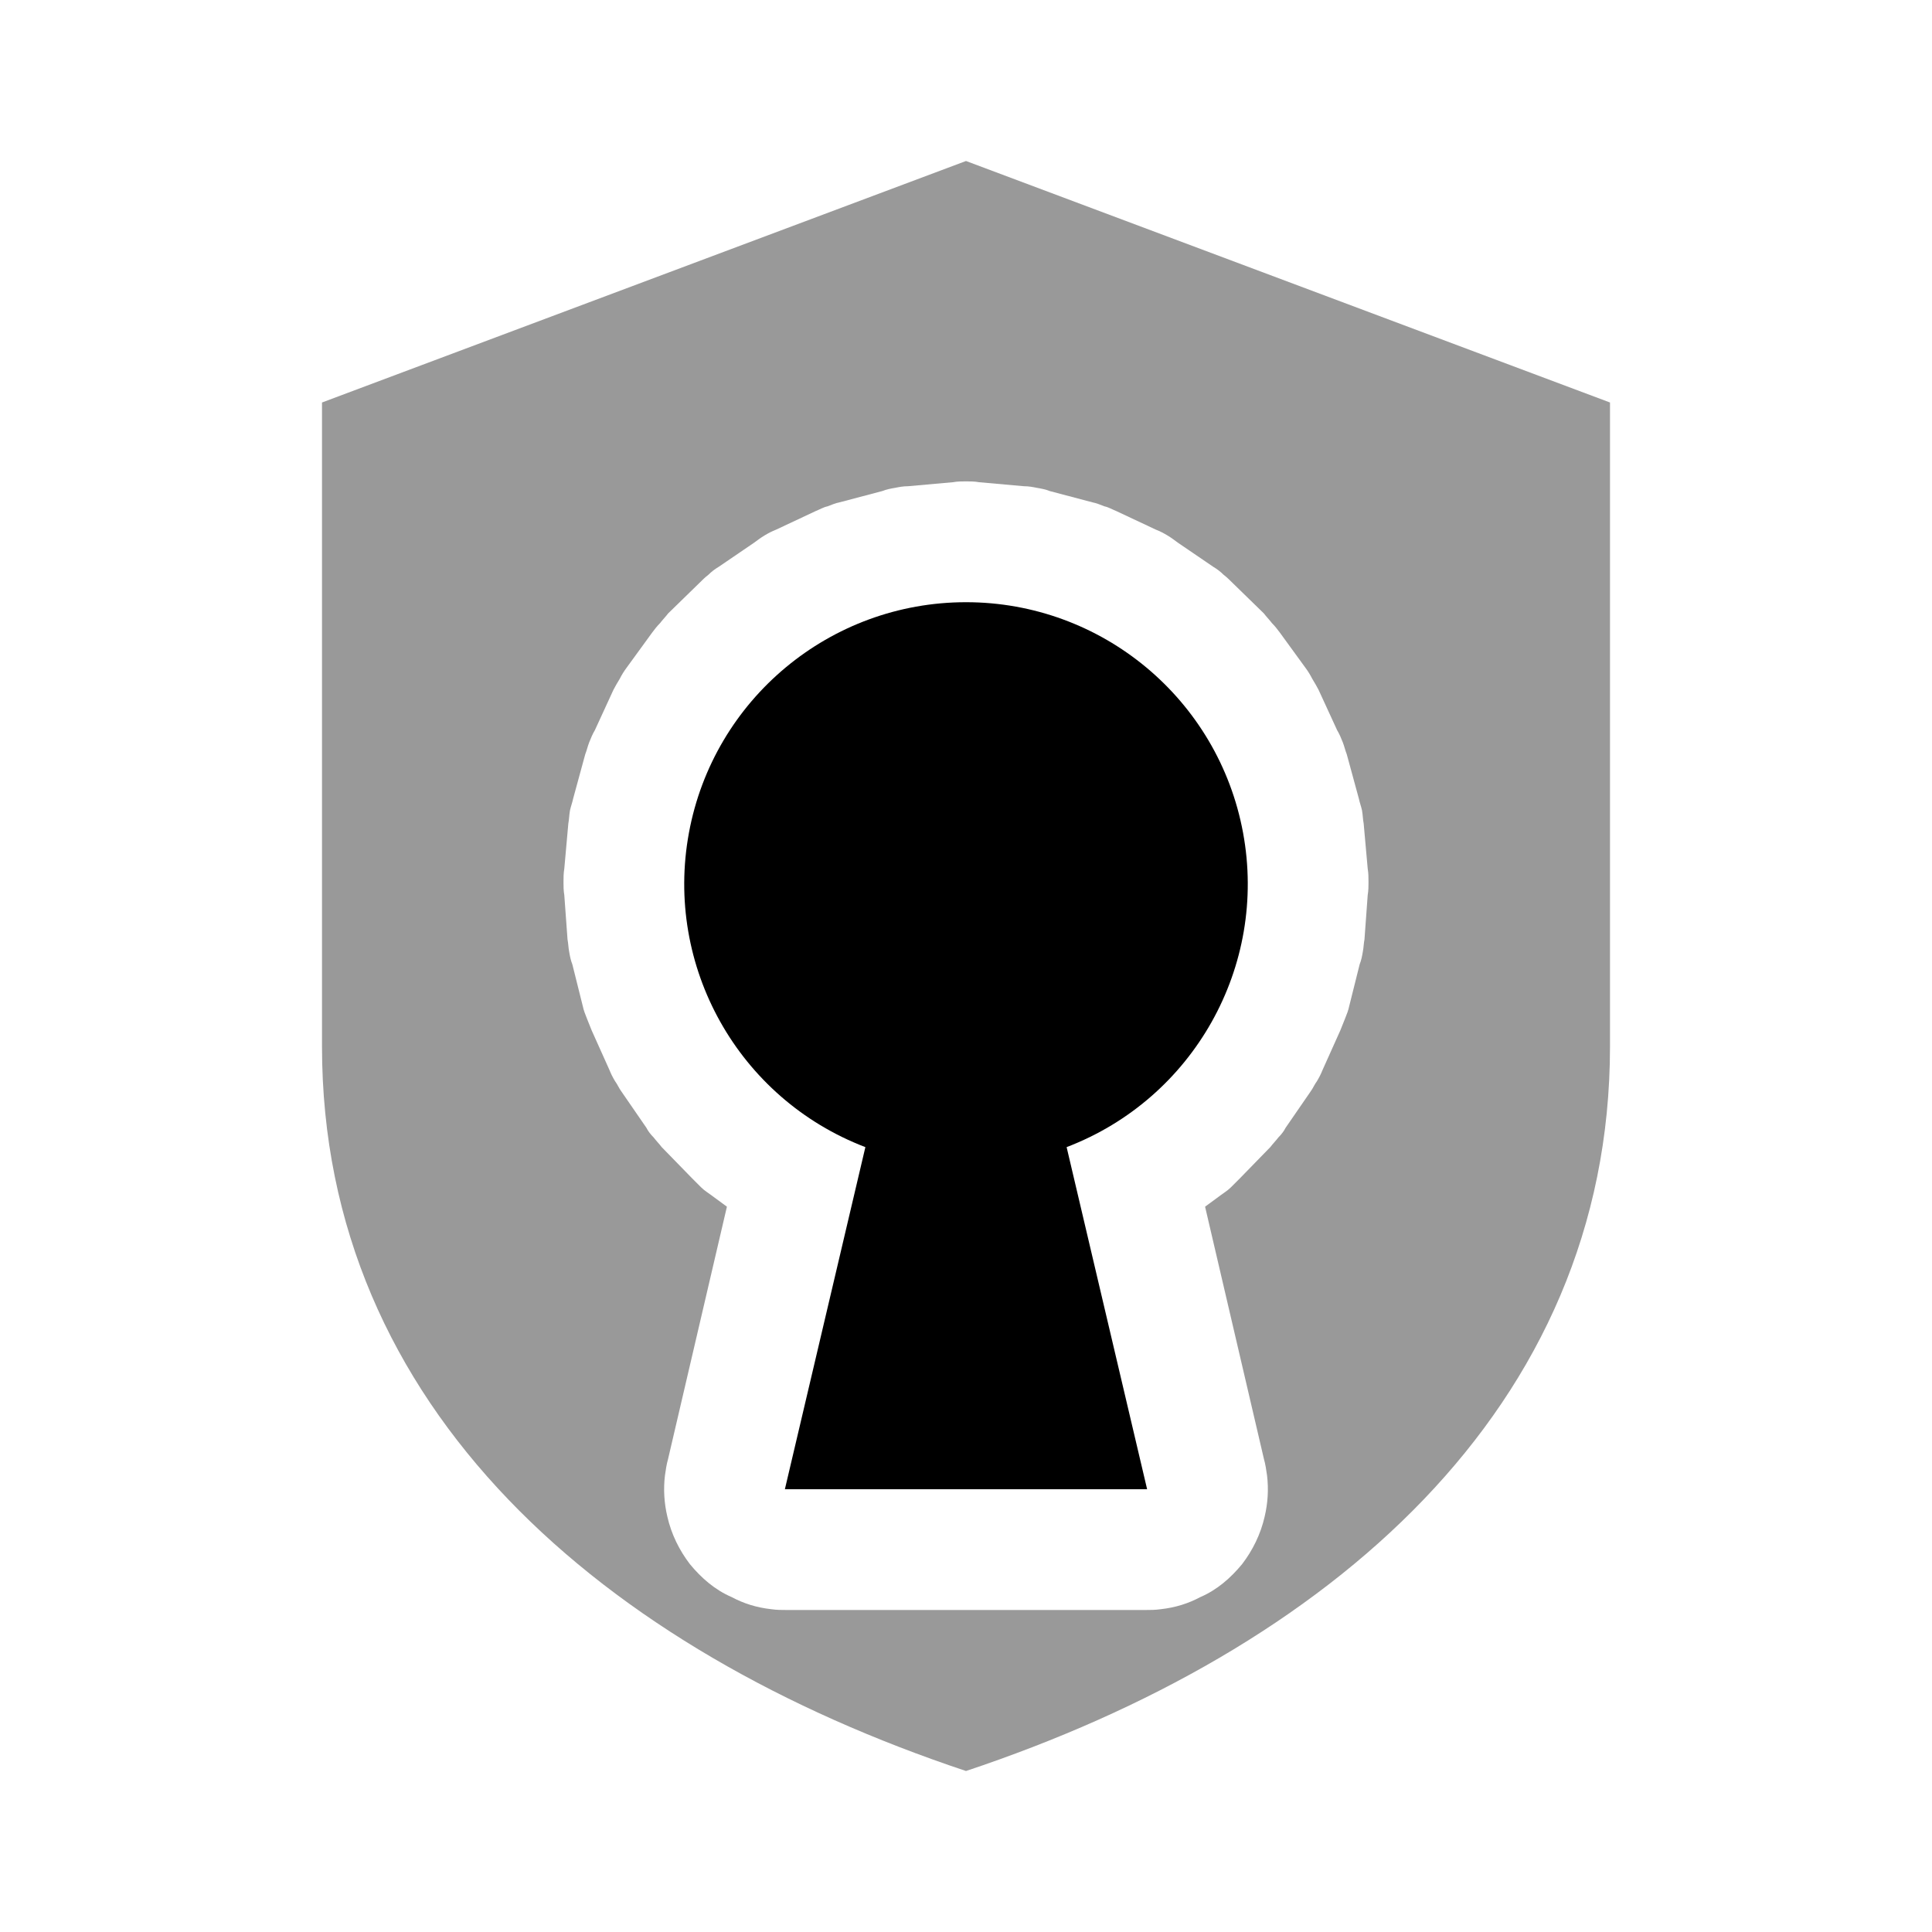
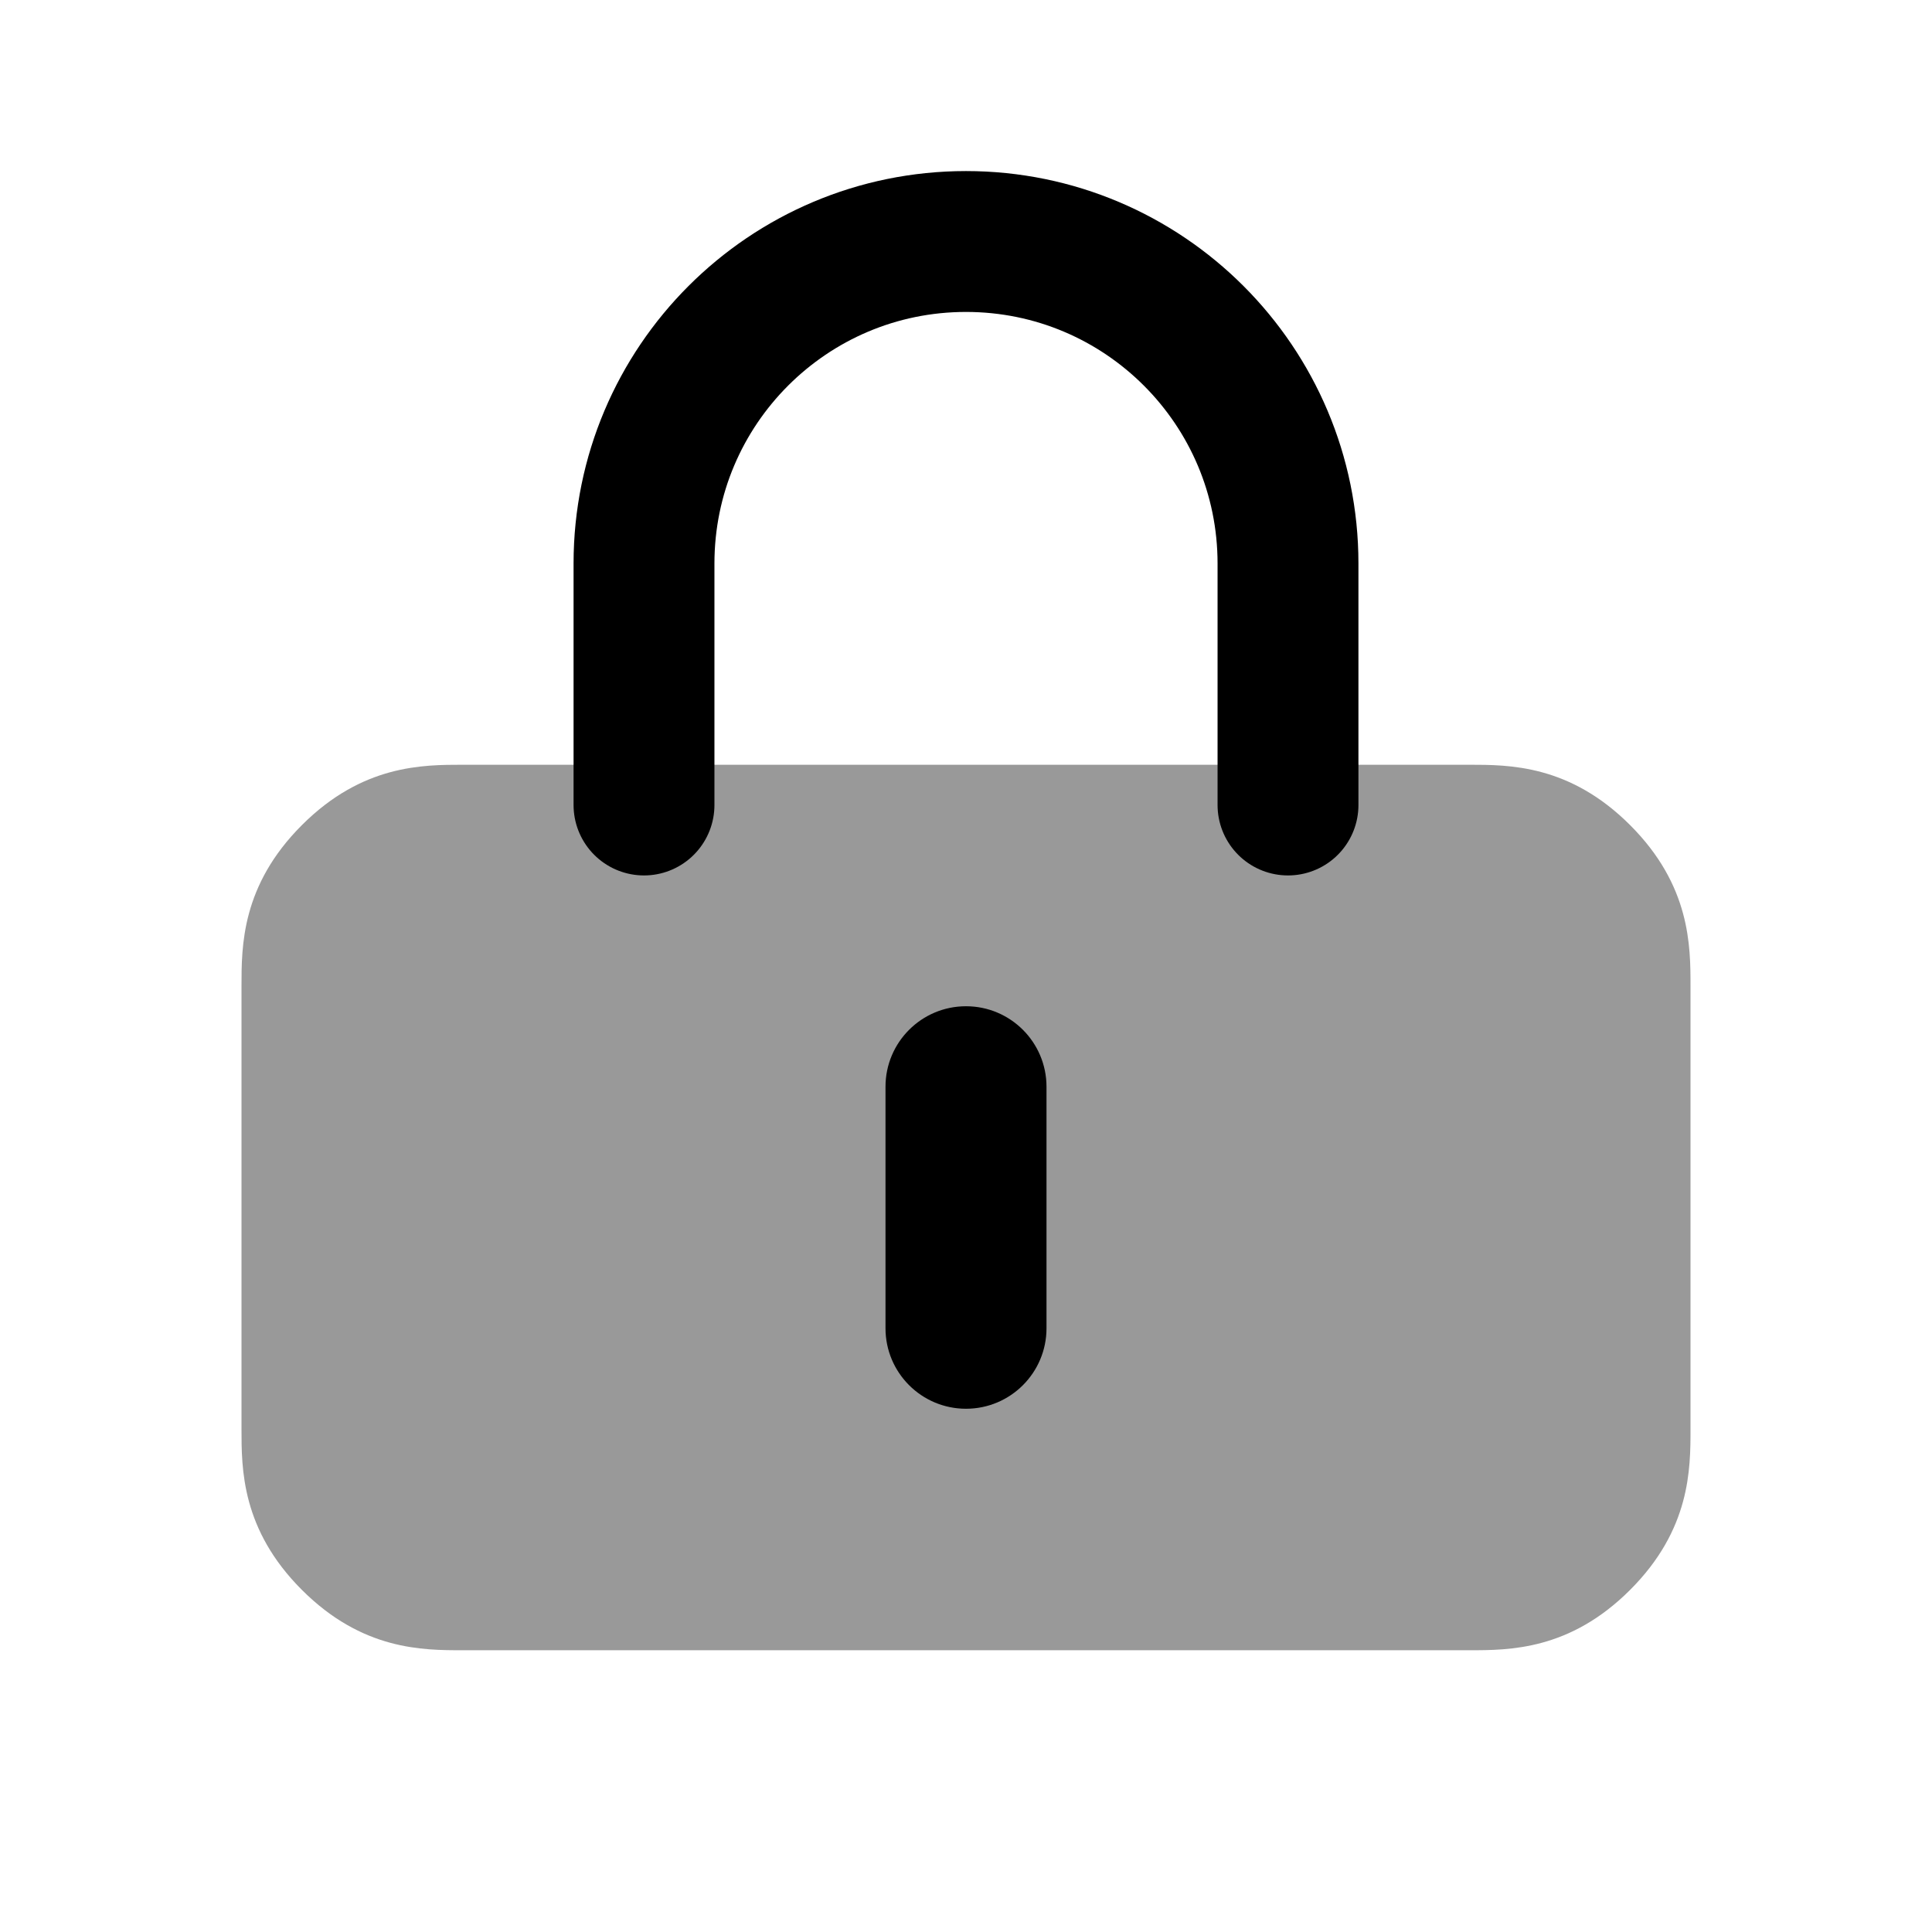
<svg viewBox="0 0 24 24" width="24" height="24" fill="currentColor" aria-hidden="true">
-   <path d="M 12 2 L 20 5 L 20 13 C 20 17.5 16.5 20.5 12 22 C 7.5 20.5 4 17.5 4 13 L 4 5 L 12 2 Z M 8.3 18.12 C 8.28 18.19 8.27 18.26 8.26 18.33 C 8.24 18.5 8.25 18.67 8.29 18.84 C 8.34 19.06 8.44 19.26 8.57 19.43 C 8.71 19.6 8.88 19.75 9.09 19.84 C 9.24 19.92 9.4 19.97 9.58 19.99 C 9.65 20 9.71 20 9.78 20 L 14.22 20 C 14.29 20 14.35 20 14.42 19.99 C 14.6 19.97 14.76 19.92 14.91 19.84 C 15.12 19.75 15.29 19.6 15.43 19.43 C 15.56 19.26 15.66 19.06 15.71 18.84 C 15.75 18.67 15.76 18.5 15.74 18.33 C 15.73 18.26 15.72 18.19 15.7 18.12 L 14.97 14.99 L 15.16 14.85 C 15.2 14.82 15.25 14.79 15.29 14.75 C 15.33 14.71 15.36 14.68 15.4 14.64 L 15.78 14.25 C 15.81 14.21 15.85 14.17 15.88 14.13 C 15.92 14.09 15.95 14.05 15.97 14.01 L 16.28 13.56 C 16.31 13.52 16.33 13.47 16.36 13.43 C 16.39 13.38 16.41 13.34 16.43 13.29 L 16.65 12.8 C 16.67 12.75 16.69 12.7 16.71 12.65 C 16.73 12.6 16.75 12.55 16.76 12.5 L 16.89 11.98 C 16.91 11.93 16.92 11.88 16.93 11.82 C 16.94 11.77 16.94 11.72 16.95 11.67 L 16.99 11.12 C 17 11.06 17 11.01 17 10.96 C 17 10.9 17 10.85 16.99 10.79 L 16.94 10.23 C 16.93 10.18 16.93 10.13 16.92 10.07 C 16.91 10.02 16.89 9.97 16.88 9.92 L 16.73 9.37 C 16.71 9.32 16.7 9.27 16.68 9.22 C 16.66 9.17 16.64 9.12 16.61 9.07 L 16.38 8.57 C 16.36 8.53 16.33 8.48 16.3 8.43 C 16.28 8.39 16.25 8.34 16.22 8.3 L 15.9 7.86 C 15.87 7.82 15.84 7.78 15.8 7.74 C 15.77 7.7 15.73 7.66 15.7 7.62 L 15.31 7.24 C 15.28 7.21 15.24 7.17 15.2 7.14 C 15.16 7.1 15.12 7.07 15.07 7.04 L 14.63 6.74 C 14.59 6.71 14.55 6.68 14.5 6.65 C 14.45 6.62 14.41 6.6 14.36 6.58 L 13.87 6.35 C 13.82 6.33 13.77 6.3 13.72 6.29 C 13.67 6.27 13.62 6.25 13.57 6.24 L 13.04 6.1 C 12.99 6.08 12.94 6.07 12.88 6.06 C 12.83 6.05 12.78 6.04 12.72 6.04 L 12.16 5.99 C 12.11 5.98 12.05 5.98 12 5.98 C 11.95 5.98 11.89 5.98 11.84 5.99 L 11.28 6.04 C 11.22 6.04 11.17 6.05 11.12 6.06 C 11.06 6.07 11.01 6.08 10.96 6.1 L 10.43 6.24 C 10.38 6.25 10.33 6.27 10.28 6.29 C 10.23 6.3 10.18 6.33 10.13 6.35 L 9.64 6.58 C 9.59 6.6 9.55 6.62 9.5 6.65 C 9.45 6.68 9.41 6.71 9.37 6.74 L 8.93 7.04 C 8.88 7.07 8.84 7.1 8.8 7.14 C 8.76 7.17 8.72 7.21 8.69 7.24 L 8.3 7.62 C 8.27 7.66 8.23 7.7 8.2 7.74 C 8.16 7.78 8.13 7.82 8.1 7.86 L 7.78 8.3 C 7.75 8.34 7.72 8.39 7.7 8.43 C 7.67 8.48 7.64 8.53 7.62 8.57 L 7.39 9.07 C 7.36 9.12 7.34 9.17 7.32 9.22 C 7.3 9.27 7.29 9.32 7.27 9.37 L 7.12 9.92 C 7.11 9.97 7.09 10.02 7.08 10.07 C 7.07 10.13 7.07 10.18 7.06 10.23 L 7.01 10.79 C 7 10.85 7 10.9 7 10.96 C 7 11.01 7 11.06 7.01 11.12 L 7.05 11.67 C 7.06 11.72 7.06 11.77 7.07 11.82 C 7.08 11.88 7.09 11.93 7.11 11.98 L 7.24 12.5 C 7.25 12.55 7.27 12.6 7.29 12.65 C 7.31 12.7 7.33 12.75 7.35 12.8 L 7.57 13.29 C 7.59 13.34 7.61 13.38 7.64 13.43 C 7.67 13.47 7.69 13.52 7.72 13.56 L 8.03 14.01 C 8.05 14.05 8.08 14.09 8.12 14.13 C 8.15 14.17 8.19 14.21 8.22 14.25 L 8.6 14.64 C 8.64 14.68 8.67 14.71 8.71 14.75 C 8.75 14.79 8.8 14.82 8.84 14.85 L 9.03 14.99 L 8.3 18.12 Z" fill-opacity=".4" data-cut="knockout" data-body="M 12 2 L 20 5 V 13 C 20 17.5 16.5 20.5 12 22 C 7.5 20.5 4 17.5 4 13 V 5 Z" />
-   <path d="M 9.75 18.5 L 10.75 14.25 A 3.5 3.5 0 1 1 13.25 14.25 L 14.25 18.5 Z" />
+   <path d="M 5.75 9.5 H 18.25 C 18.75 9.5 19.5 9.5 20.25 10.25 C 21 11 21 11.75 21 12.25 V 17.75 C 21 18.25 21 19 20.25 19.75 C 19.5 20.5 18.75 20.5 18.25 20.5 H 5.75 C 5.25 20.5 4.5 20.5 3.75 19.75 C 3 19 3 18.25 3 17.75 V 12.25 C 3 11.75 3 11 3.75 10.25 C 4.5 9.5 5.25 9.5 5.75 9.5 Z" fill-opacity=".4" />
+   <path d="M 8 10 V 7 A 4 4 0 0 1 16 7 V 10" fill="none" stroke="currentColor" stroke-width="1.75" stroke-linecap="round" stroke-linejoin="round" />
+   <path d="M 13 13.5 V 16.5 A 1 1 0 0 1 11 16.5 V 13.5 A 1 1 0 0 1 13 13.5 Z" />
</svg>
